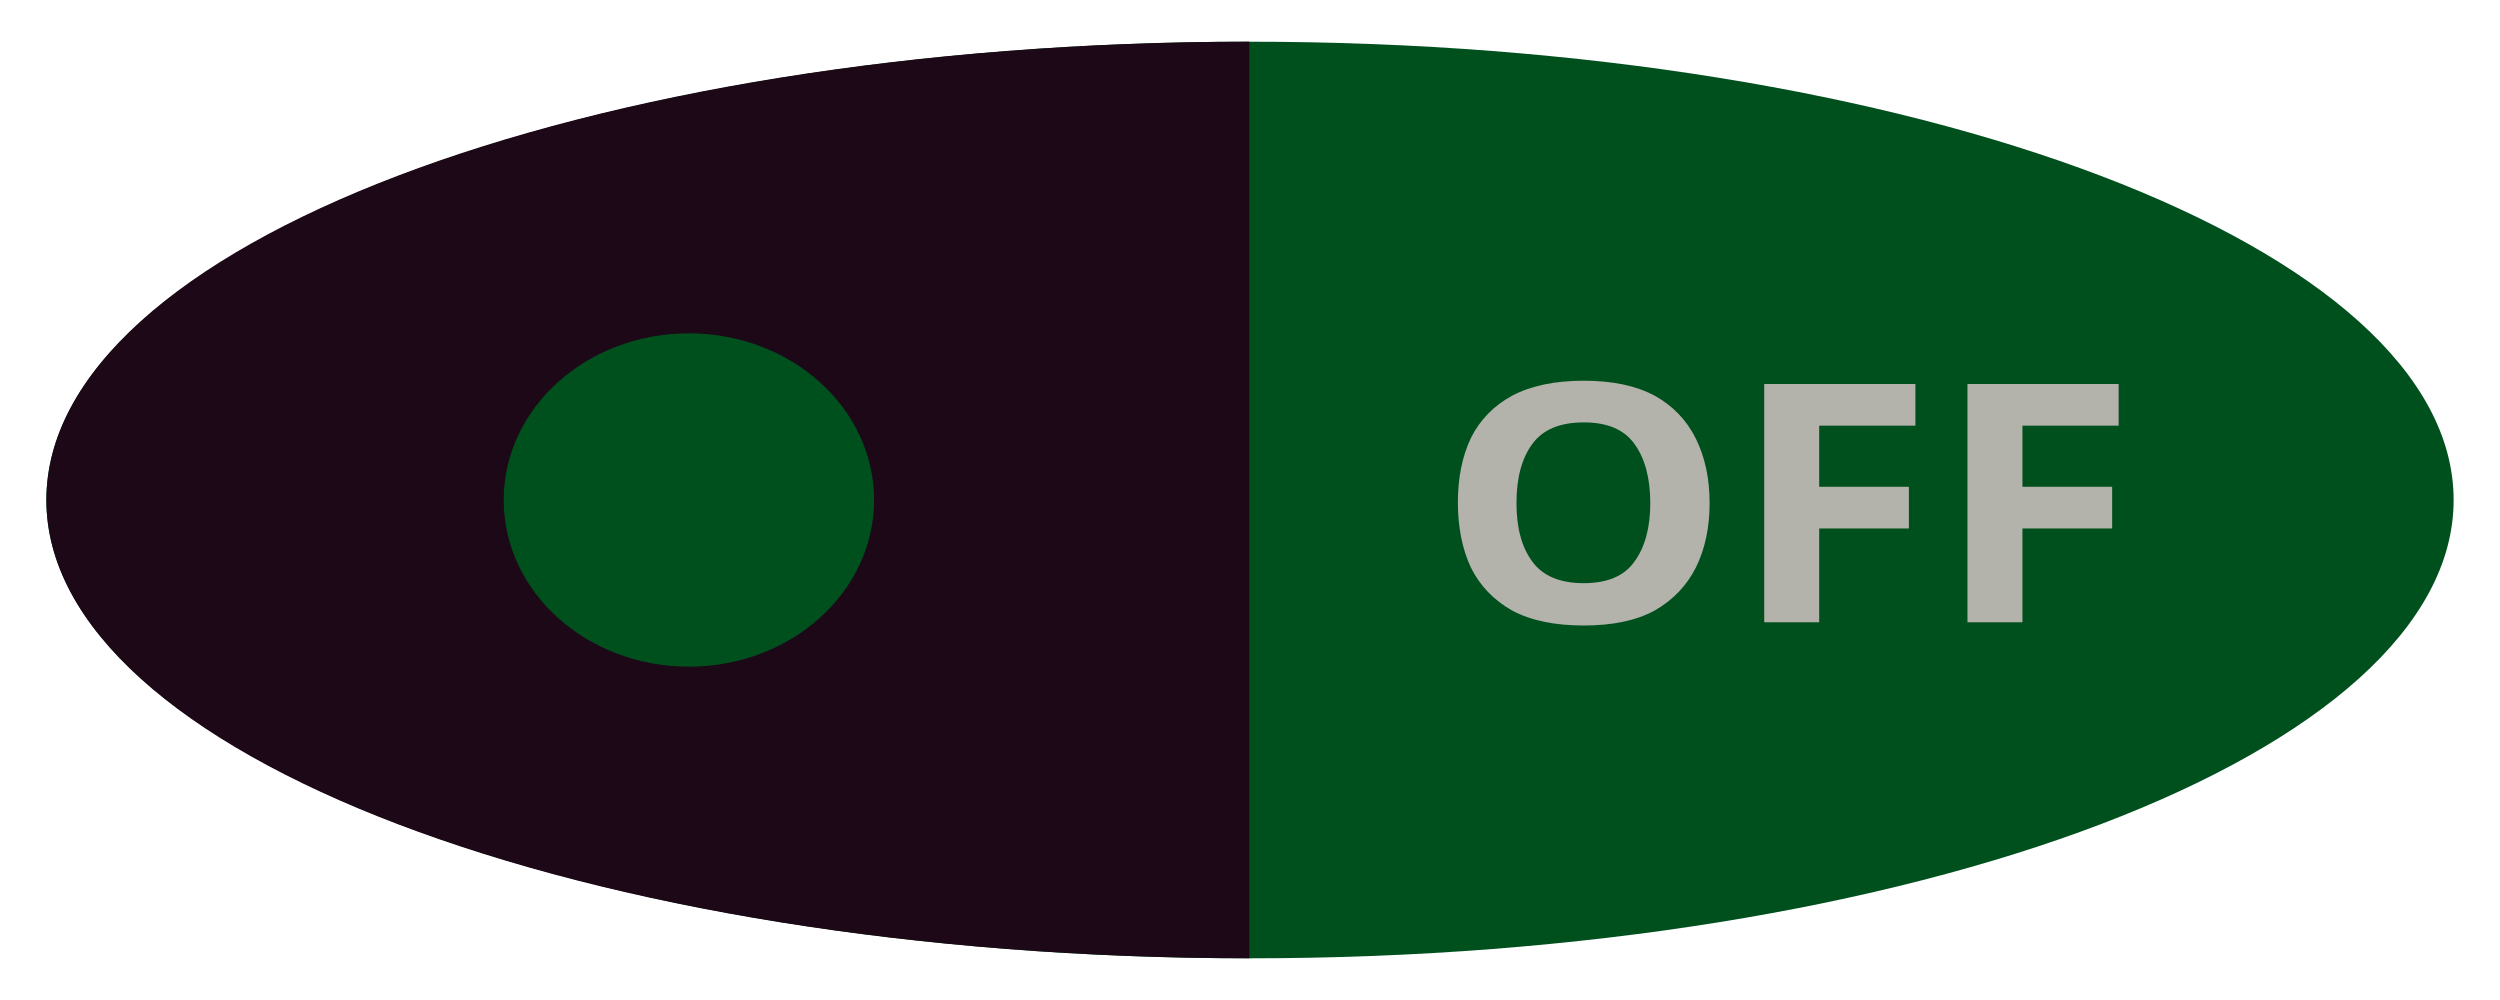
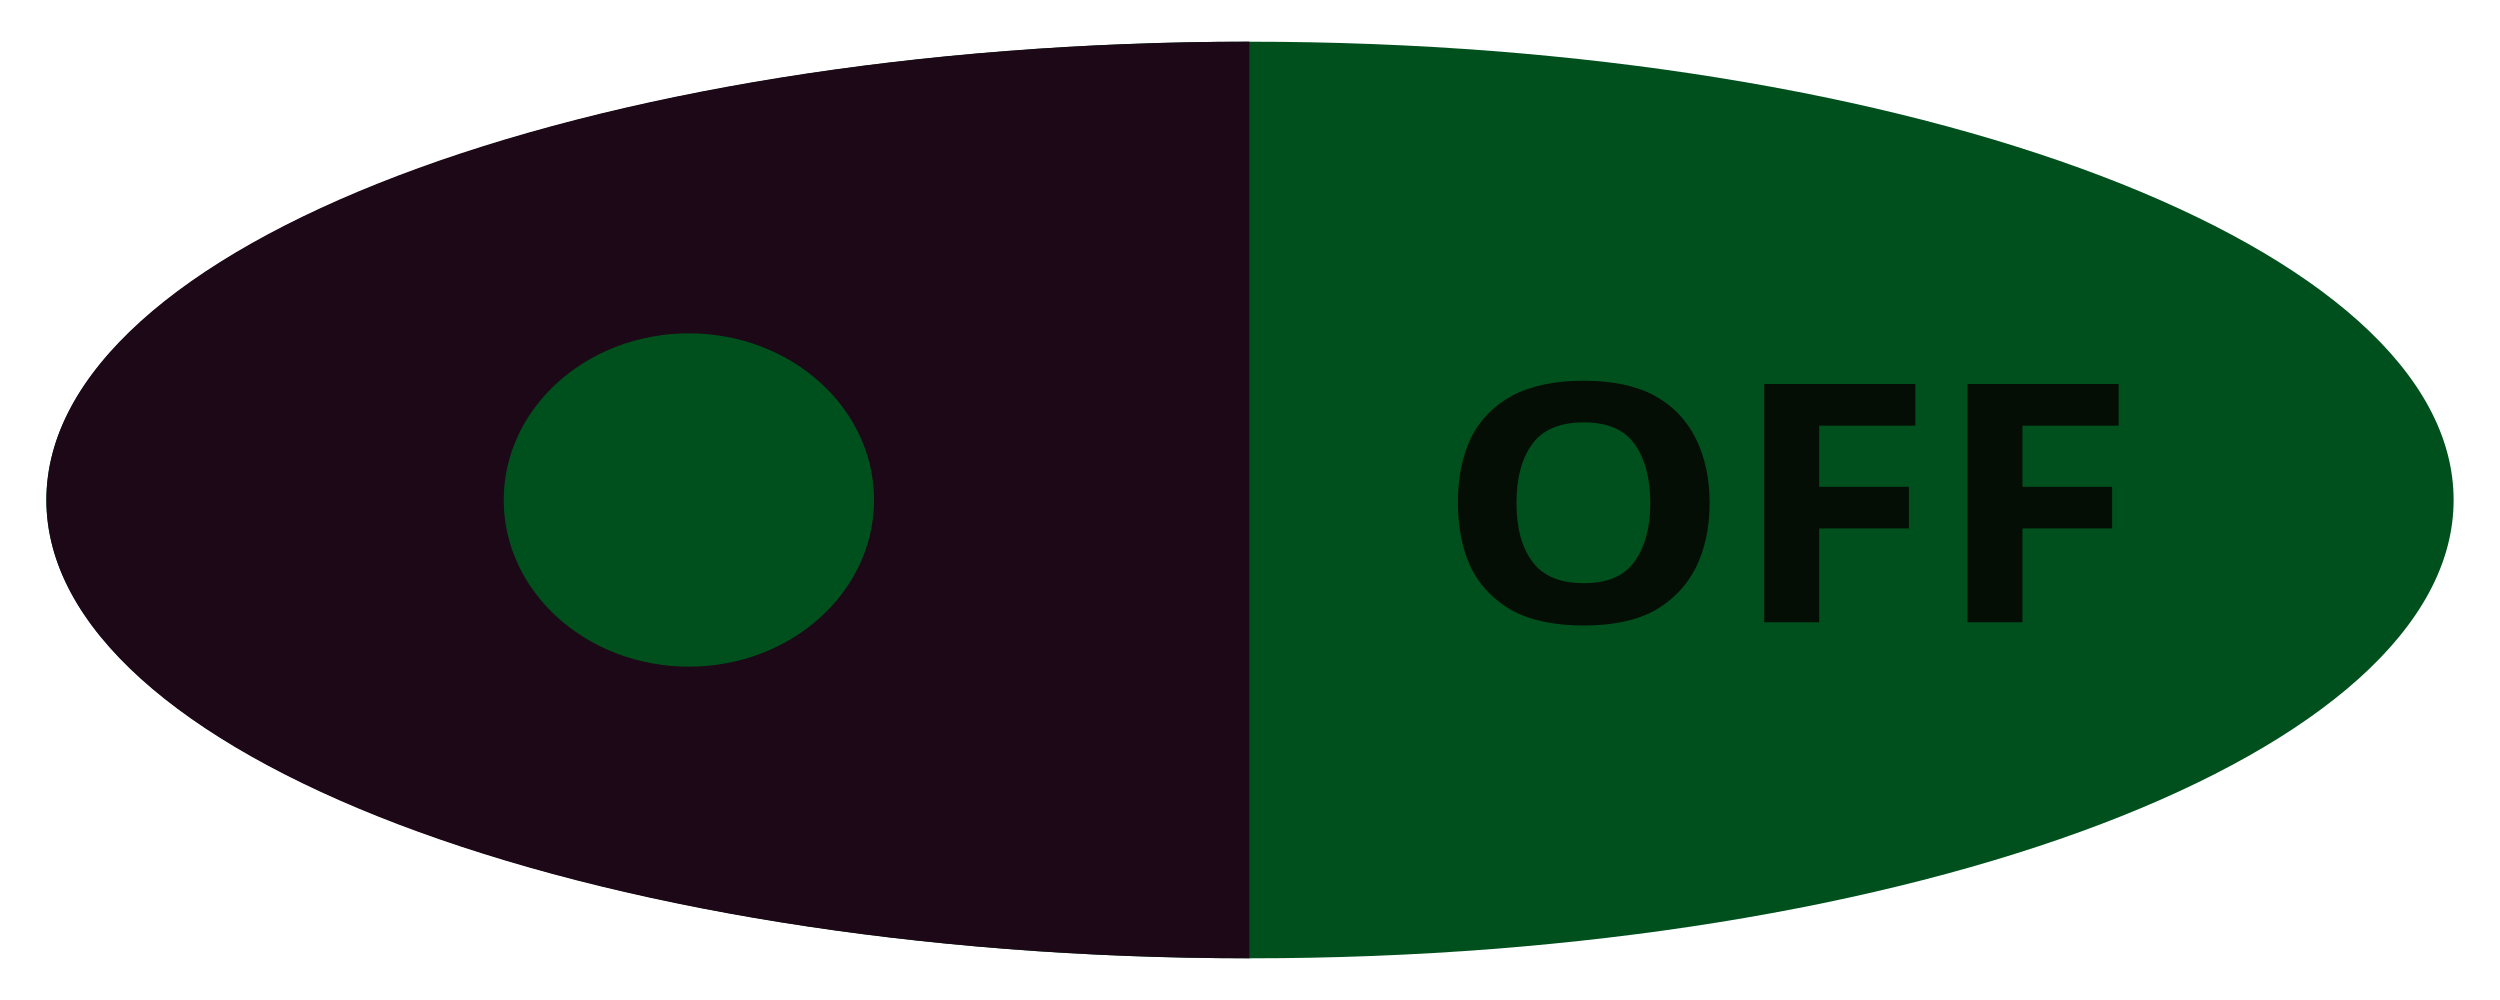
<svg xmlns="http://www.w3.org/2000/svg" width="50" height="20" viewBox="0 0 13.229 5.292" version="1.1" id="svg2982">
  <defs id="defs2976" />
  <g id="layer1" transform="translate(0,-291.7083)">
    <g style="display:inline" id="switch-dark" transform="matrix(0.2449846,0,0,0.2204861,-57.62514,366.105)">
      <rect ry="0" rx="0" y="-337.421" x="235.219" height="24" width="54" id="rect1991" style="opacity:1;fill:#c87200;fill-opacity:0;fill-rule:nonzero;stroke:#cad5ec;stroke-width:0;stroke-linejoin:bevel;stroke-miterlimit:4;stroke-dasharray:none;stroke-opacity:1" />
      <g id="g1927-3" style="display:inline" transform="translate(-2.36062,10.59161)">
        <g style="stroke-width:0.945" transform="matrix(1.012846,0,0,1.105398,-3.064734,3.442627)" id="g1911-3">
          <rect style="opacity:1;fill:#00501d;fill-opacity:1;fill-rule:nonzero;stroke:#cad5ec;stroke-width:0;stroke-linejoin:bevel;stroke-miterlimit:4;stroke-dasharray:none;stroke-opacity:1" id="rect1907-8" width="51.34" height="19.902" x="238.58" y="-317.039" rx="78.985" ry="12.225" />
          <path style="opacity:1;fill:#1c0816;fill-opacity:1;fill-rule:nonzero;stroke:#cad5ec;stroke-width:0;stroke-linejoin:bevel;stroke-miterlimit:4;stroke-dasharray:none;stroke-opacity:1" d="m 264.236,-317.04 c -14.215,0.003 -25.656,4.44 -25.656,9.951 0,5.511 11.441,9.948 25.656,9.951 z" id="path1909-3" />
        </g>
-         <text xml:space="preserve" style="font-style:normal;font-variant:normal;font-weight:bold;font-stretch:normal;font-size:8px;line-height:1.25;font-family:sans-serif;-inkscape-font-specification:'sans-serif, Bold';font-variant-ligatures:normal;font-variant-caps:normal;font-variant-numeric:normal;font-feature-settings:normal;text-align:start;letter-spacing:0px;word-spacing:0px;writing-mode:lr-tb;text-anchor:start;fill:#b3b3ab;fill-opacity:1;stroke:none;stroke-width:1" x="268.602" y="-333.077" id="text1915-7">
+         <text xml:space="preserve" style="font-style:normal;font-variant:normal;font-weight:bold;font-stretch:normal;font-size:8px;line-height:1.25;font-family:sans-serif;-inkscape-font-specification:'sans-serif, Bold';font-variant-ligatures:normal;font-variant-caps:normal;font-variant-numeric:normal;font-feature-settings:normal;text-align:start;letter-spacing:0px;word-spacing:0px;writing-mode:lr-tb;text-anchor:start;fill:#040e04;fill-opacity:1;stroke:none;stroke-width:1;" x="268.602" y="-333.077" id="text1915-7">
          <tspan id="tspan1919-9" x="268.602" y="-333.077">OFF</tspan>
        </text>
        <rect ry="8.264" rx="80" y="-340.012" x="248.459" height="8" width="8" id="rect1917-3" style="opacity:1;fill:#00501d;fill-opacity:1;fill-rule:nonzero;stroke:#cad5ec;stroke-width:0;stroke-linejoin:bevel;stroke-miterlimit:4;stroke-dasharray:none;stroke-opacity:1" />
      </g>
    </g>
  </g>
</svg>
